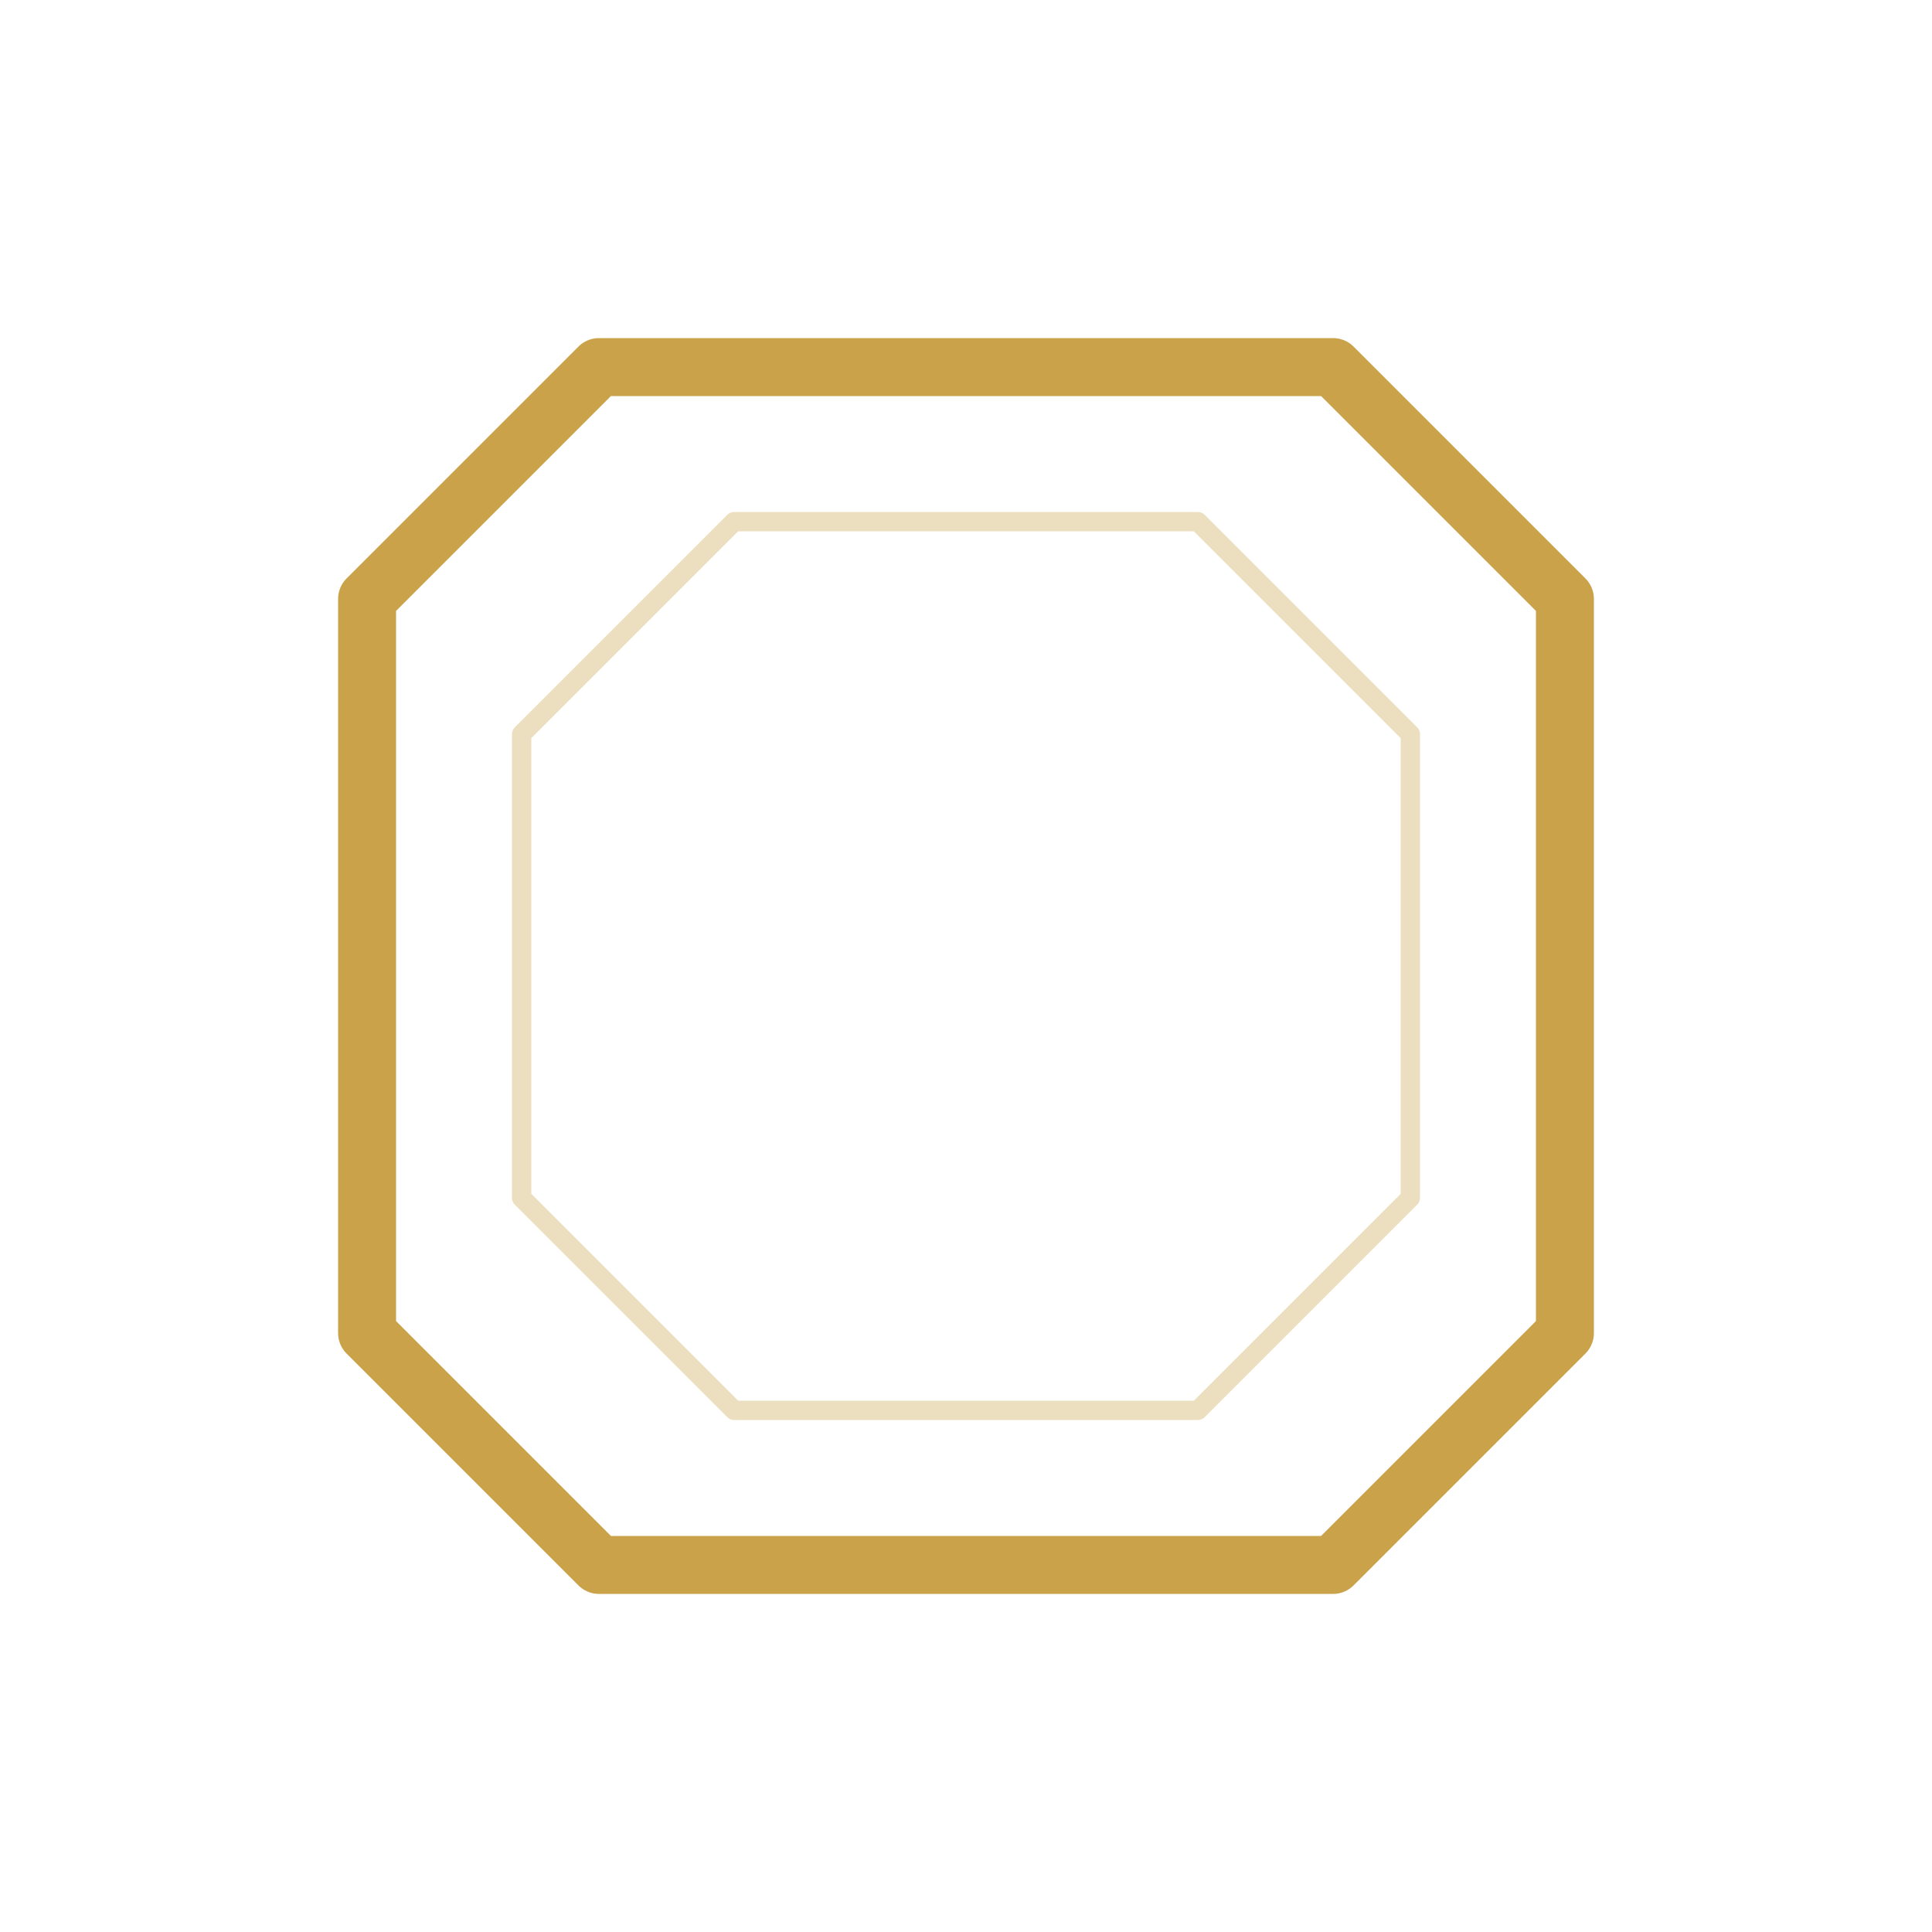
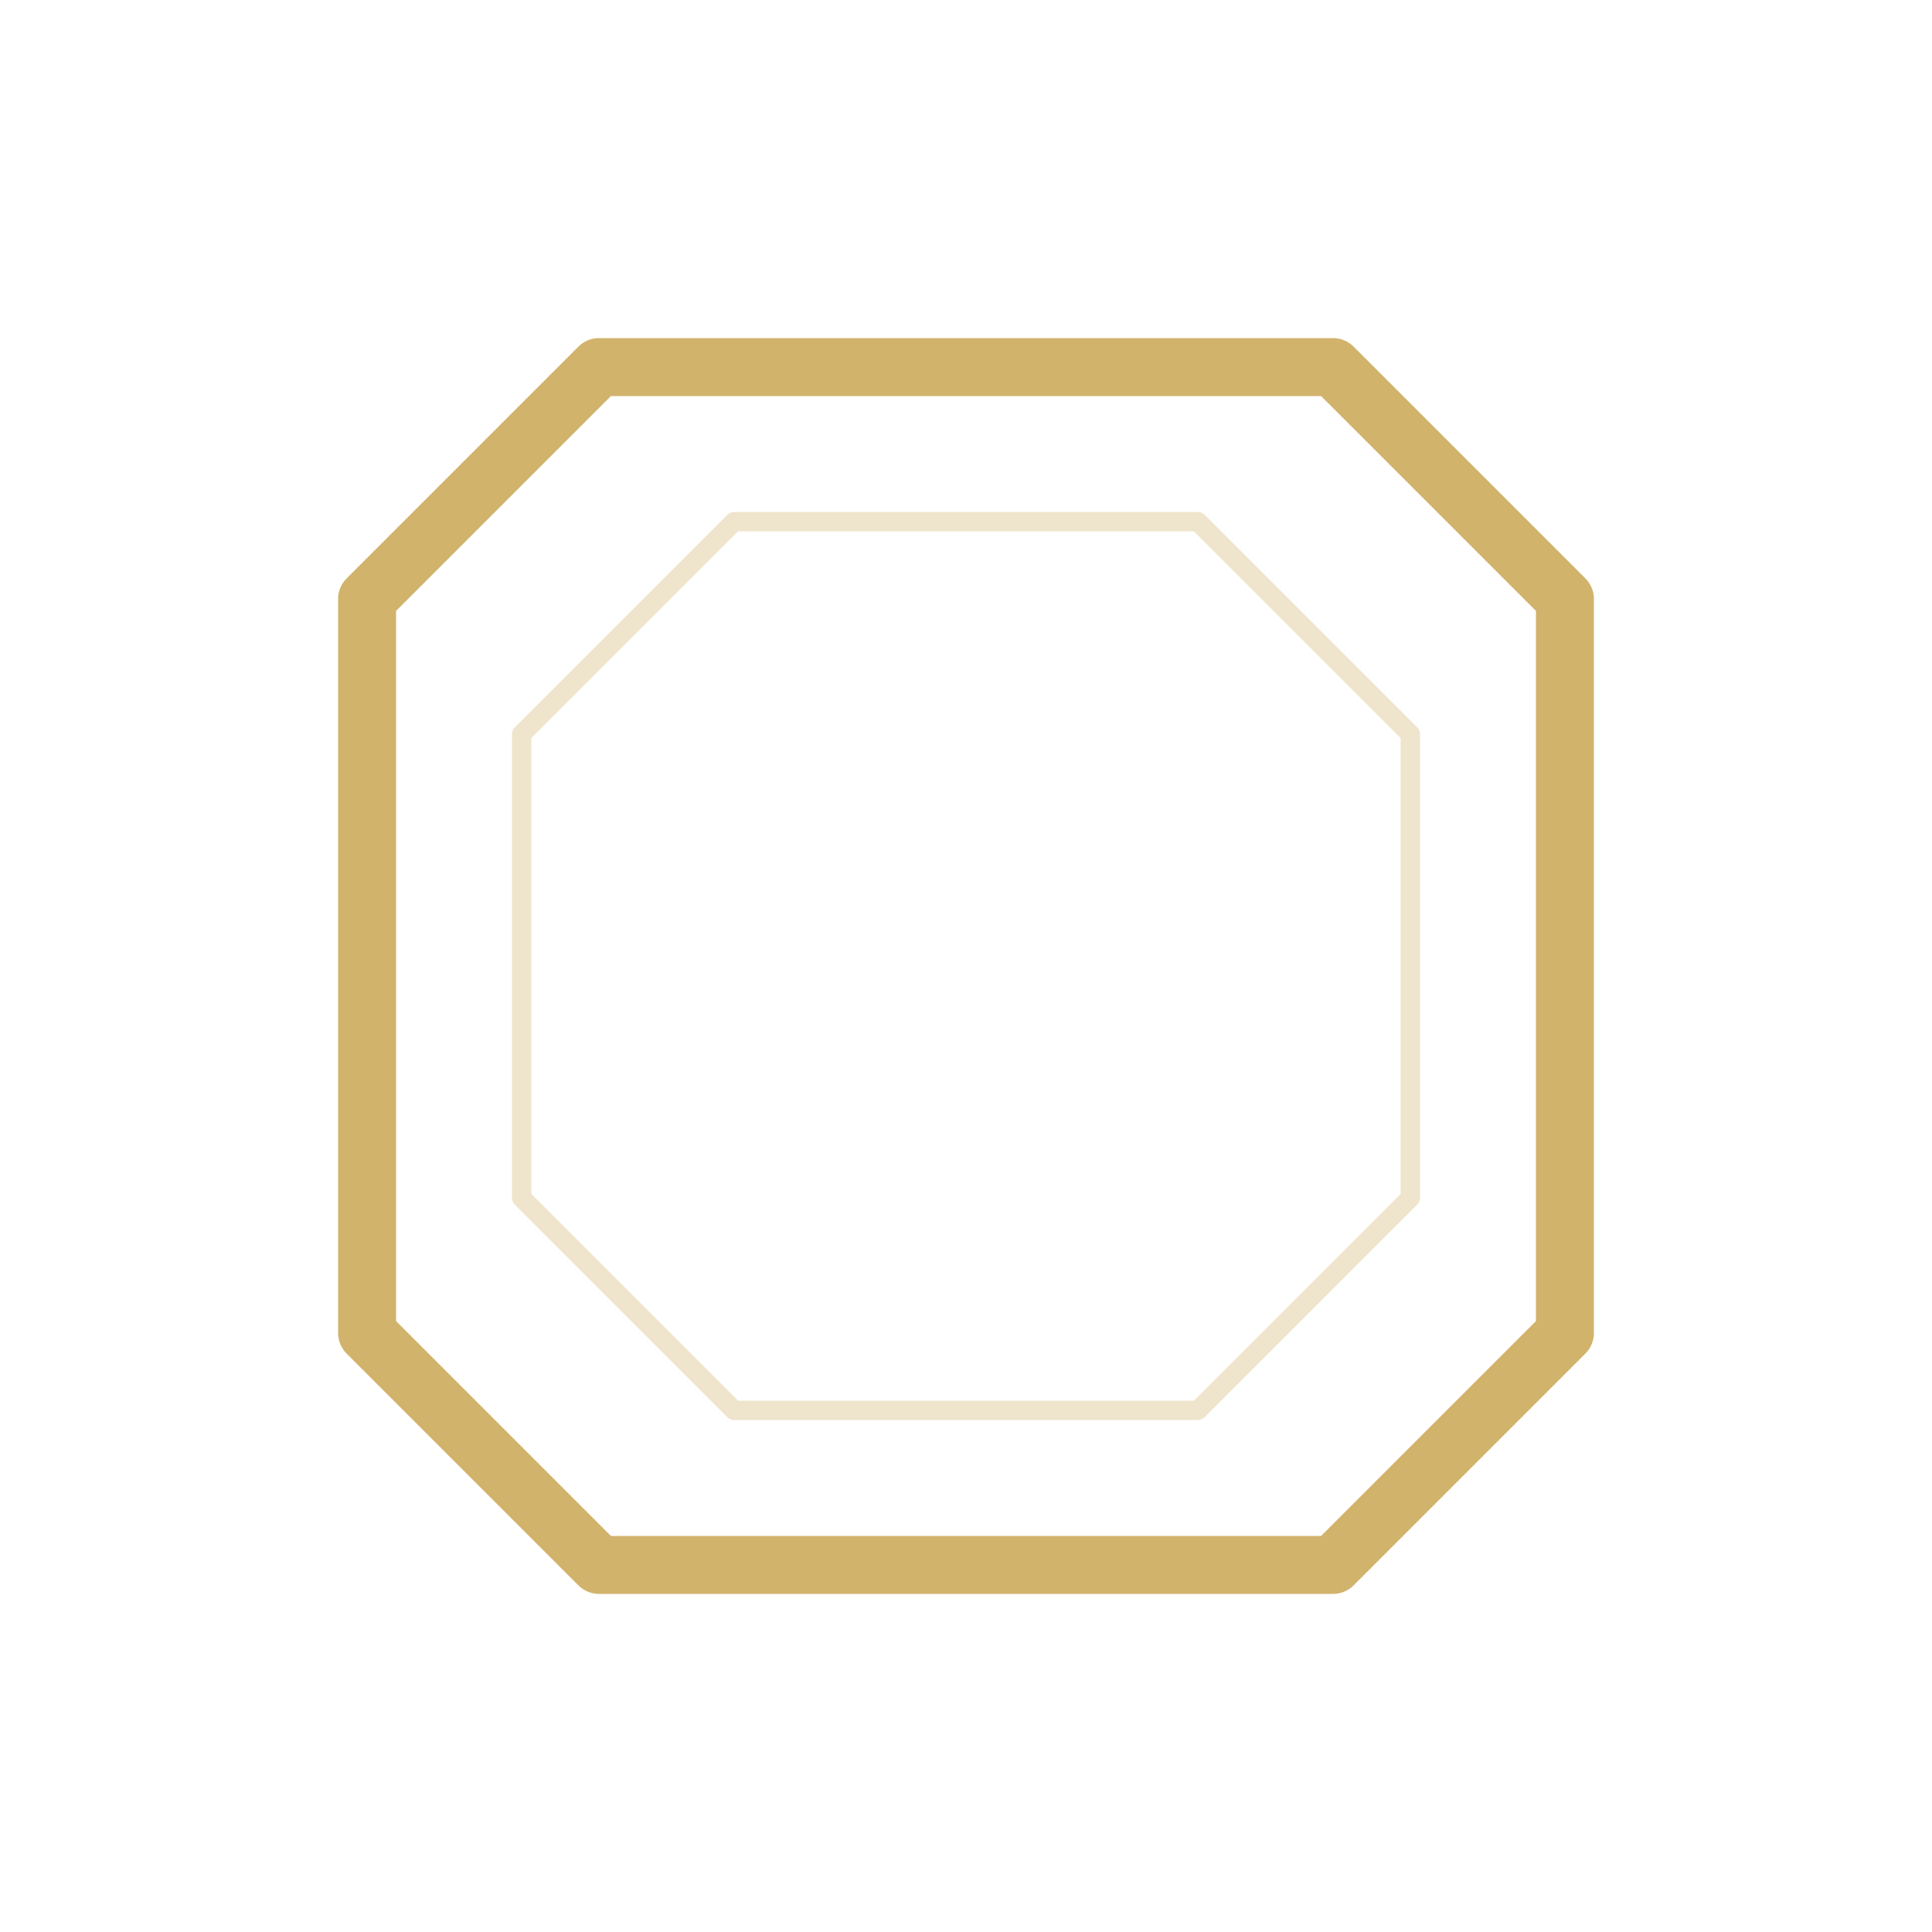
<svg xmlns="http://www.w3.org/2000/svg" width="240" height="240" viewBox="0 0 200 200" fill="none">
-   <path d="M62 38 H138 L162 62 V138 L138 162 H62 L38 138 V62 Z" stroke="#C9A24A" stroke-width="6" stroke-linejoin="round" />
-   <path d="M76 54 H124 L146 76 V124 L124 146 H76 L54 124 V76 Z" stroke="#C9A24A" stroke-width="2" opacity="0.35" stroke-linejoin="round" />
+   <path d="M62 38 H138 L162 62 V138 L138 162 H62 L38 138 V62 Z" stroke="#D2B36C" stroke-width="6" stroke-linejoin="round" />
+   <path d="M76 54 H124 L146 76 V124 L124 146 H76 L54 124 V76 Z" stroke="#D2B36C" stroke-width="2" opacity="0.35" stroke-linejoin="round" />
</svg>
